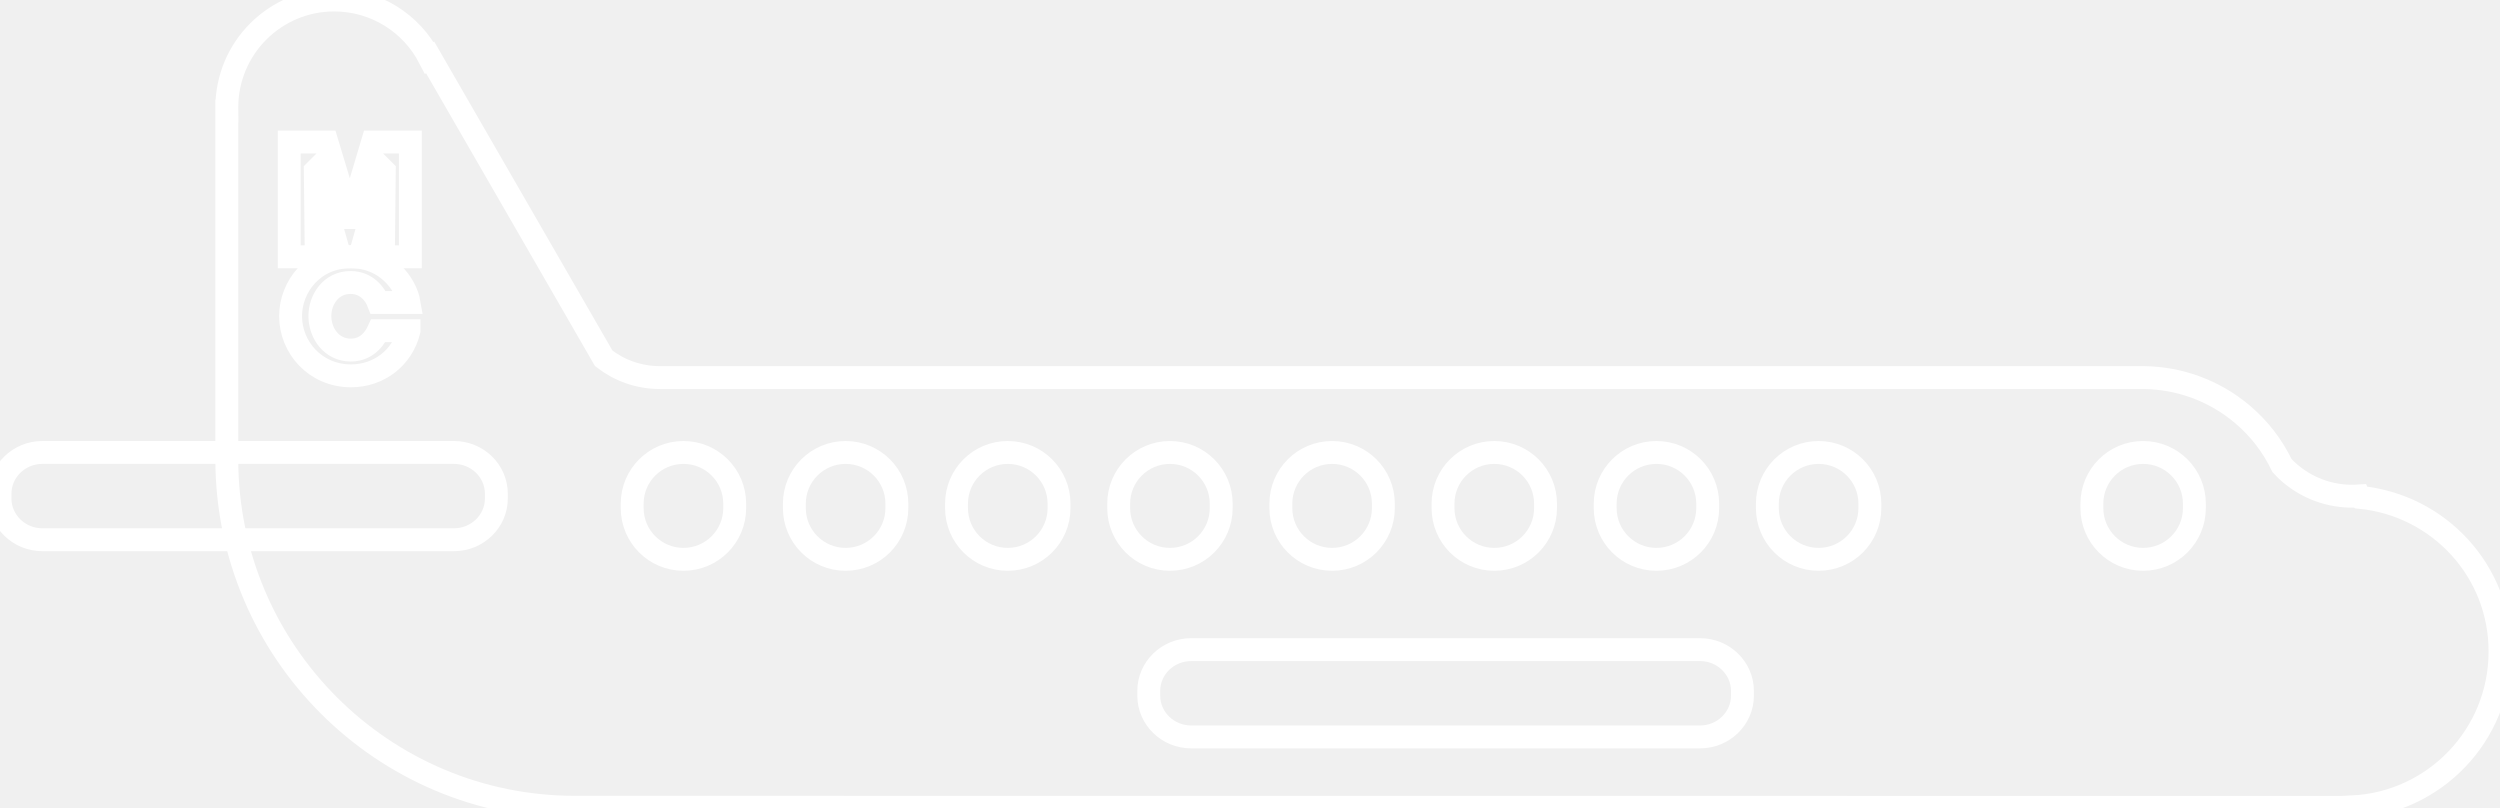
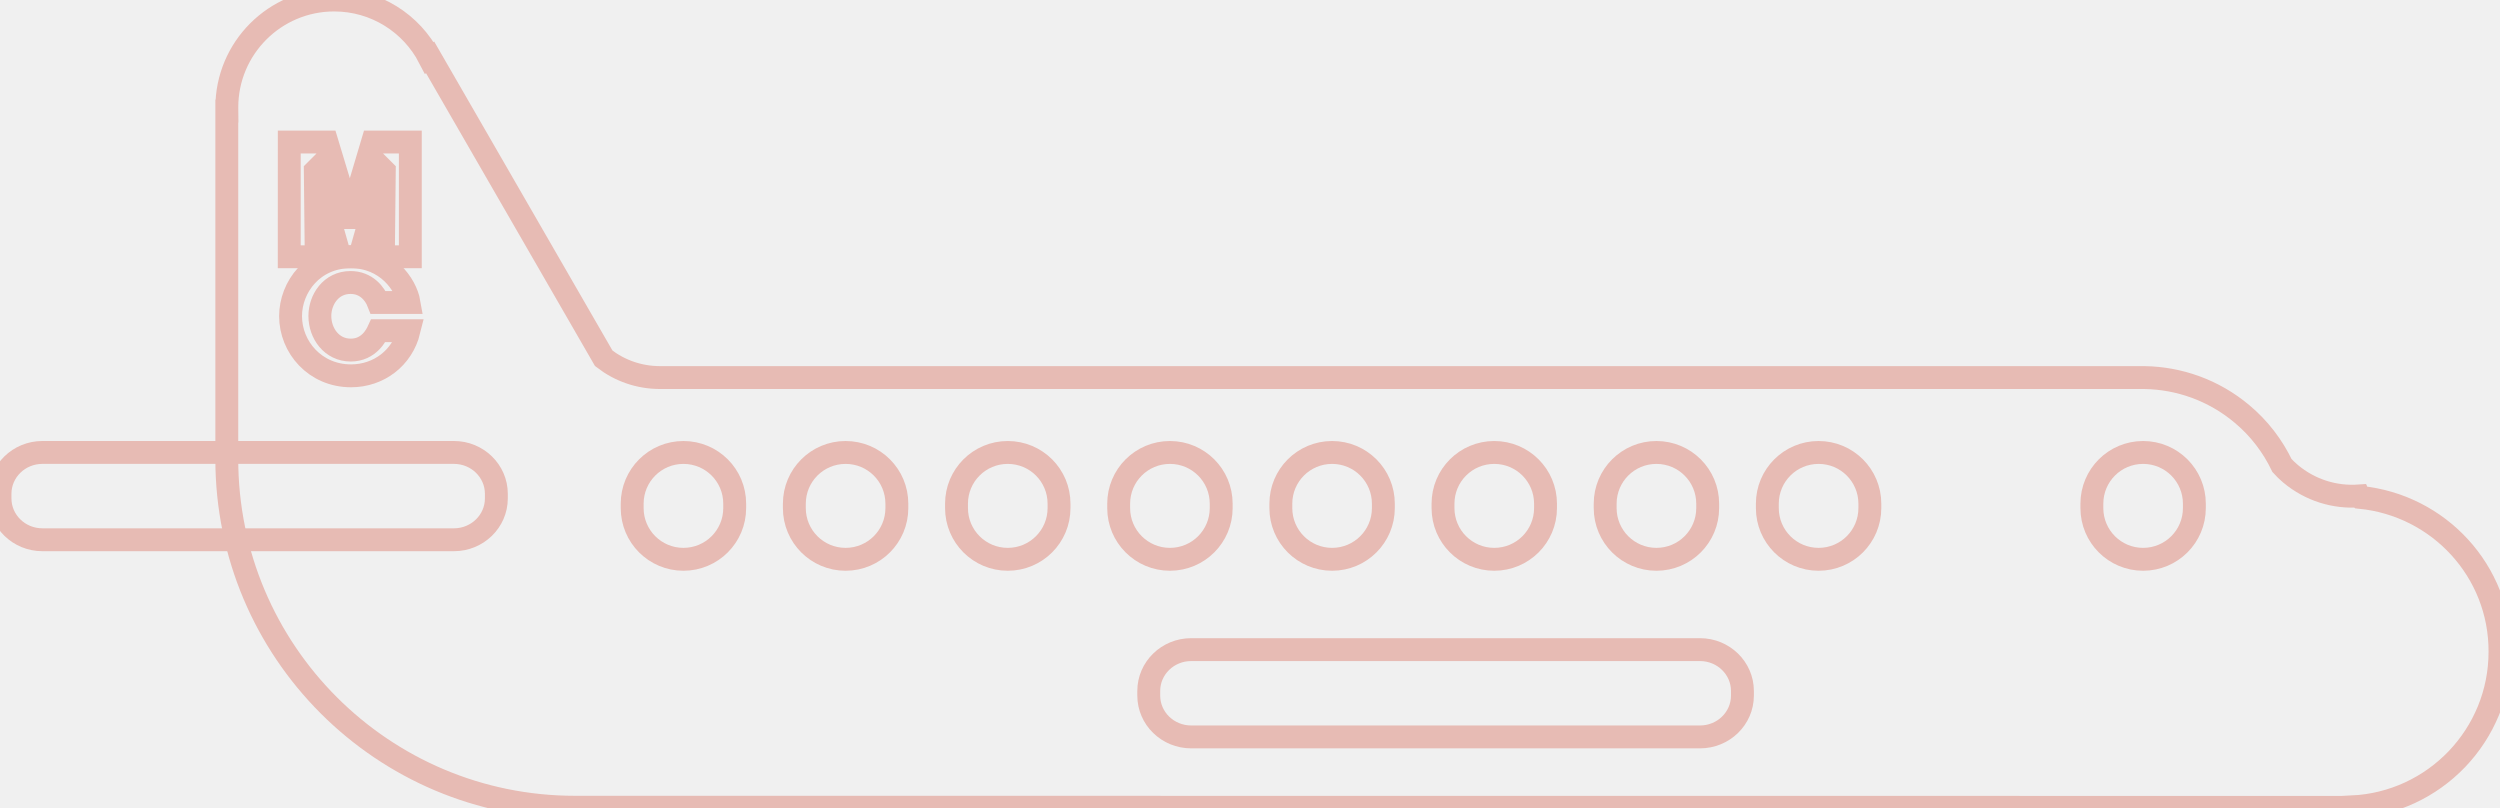
- <svg xmlns="http://www.w3.org/2000/svg" version="1.1" id="Layer_1" x="0px" y="0px" width="109.224px" height="35.274px" viewBox="0 0 109.224 35.274" enable-background="new 0 0 109.224 35.274" xml:space="preserve">
-   <path fill="none" stroke="#FFFFFF" stroke-miterlimit="10" d="M1381.166,377.146v-0.02c3.598-0.167,6.467-3.136,6.467-6.779  c0.014-3.524-2.675-6.407-6.114-6.746c-0.016-0.016-0.03-0.035-0.042-0.06c-1.055,0.075-2.131-0.244-3.002-0.975  c-0.129-0.11-0.254-0.229-0.366-0.354c-0.406-0.844-0.985-1.616-1.753-2.258c-1.242-1.042-2.752-1.56-4.253-1.585  c0,0-64.684,0-64.854,0c-0.93,0-1.781-0.312-2.463-0.841l-7.584-13.149l-0.033,0.02c-0.777-1.504-2.351-2.527-4.159-2.527  c-2.589,0-4.69,2.102-4.69,4.691c0,0.055,0.007,0.104,0.007,0.162h-0.007v15.208c0,8.395,6.805,15.208,15.209,15.208  c0.217,0,0.646,0,0.646,0L1381.166,377.146z" />
-   <path fill="none" stroke="#FFFFFF" stroke-miterlimit="10" d="M1308.269,361.64c-1.238,0-2.239,1.001-2.239,2.24v0.189  c0,1.239,1.001,2.24,2.239,2.24c1.239,0,2.24-1.001,2.24-2.24v-0.189C1310.509,362.641,1309.508,361.64,1308.269,361.64z" />
-   <path fill="none" stroke="#FFFFFF" stroke-miterlimit="10" d="M1315.354,361.64c-1.238,0-2.239,1.001-2.239,2.24v0.189  c0,1.239,1.001,2.24,2.239,2.24c1.239,0,2.24-1.001,2.24-2.24v-0.189C1317.594,362.641,1316.593,361.64,1315.354,361.64z" />
-   <path fill="none" stroke="#FFFFFF" stroke-miterlimit="10" d="M1322.438,361.64c-1.238,0-2.239,1.001-2.239,2.24v0.189  c0,1.239,1.001,2.24,2.239,2.24c1.239,0,2.24-1.001,2.24-2.24v-0.189C1324.679,362.641,1323.678,361.64,1322.438,361.64z" />
-   <path fill="none" stroke="#FFFFFF" stroke-miterlimit="10" d="M1329.523,361.64c-1.238,0-2.239,1.001-2.239,2.24v0.189  c0,1.239,1.001,2.24,2.239,2.24c1.239,0,2.24-1.001,2.24-2.24v-0.189C1331.764,362.641,1330.763,361.64,1329.523,361.64z" />
-   <path fill="none" stroke="#FFFFFF" stroke-miterlimit="10" d="M1336.608,361.64c-1.238,0-2.239,1.001-2.239,2.24v0.189  c0,1.239,1.001,2.24,2.239,2.24c1.239,0,2.24-1.001,2.24-2.24v-0.189C1338.849,362.641,1337.848,361.64,1336.608,361.64z" />
-   <path fill="none" stroke="#FFFFFF" stroke-miterlimit="10" d="M1343.693,361.64c-1.238,0-2.239,1.001-2.239,2.24v0.189  c0,1.239,1.001,2.24,2.239,2.24c1.239,0,2.24-1.001,2.24-2.24v-0.189C1345.934,362.641,1344.933,361.64,1343.693,361.64z" />
-   <path fill="none" stroke="#FFFFFF" stroke-miterlimit="10" d="M1350.778,361.64c-1.238,0-2.239,1.001-2.239,2.24v0.189  c0,1.239,1.001,2.24,2.239,2.24c1.239,0,2.24-1.001,2.24-2.24v-0.189C1353.019,362.641,1352.018,361.64,1350.778,361.64z" />
-   <path fill="none" stroke="#FFFFFF" stroke-miterlimit="10" d="M1357.863,361.64c-1.238,0-2.239,1.001-2.239,2.24v0.189  c0,1.239,1.001,2.24,2.239,2.24c1.239,0,2.24-1.001,2.24-2.24v-0.189C1360.104,362.641,1359.103,361.64,1357.863,361.64z" />
-   <path fill="none" stroke="#FFFFFF" stroke-miterlimit="10" d="M1372.041,361.64c-1.238,0-2.239,1.001-2.239,2.24v0.189  c0,1.239,1.001,2.24,2.239,2.24c1.239,0,2.24-1.001,2.24-2.24v-0.189C1374.281,362.641,1373.28,361.64,1372.041,361.64z" />
-   <path fill="none" stroke="#FFFFFF" stroke-miterlimit="10" d="M1354.536,372.262c0,0.996-0.831,1.805-1.854,1.805h-22.23  c-1.024,0-1.854-0.809-1.854-1.805v-0.203c0-0.997,0.829-1.806,1.854-1.806h22.23c1.023,0,1.854,0.809,1.854,1.806V372.262z" />
-   <path fill="none" stroke="#FFFFFF" stroke-miterlimit="10" d="M1300.095,363.648c0,0.996-0.831,1.805-1.854,1.805h-17.978  c-1.024,0-1.854-0.809-1.854-1.805v-0.203c0-0.997,0.829-1.806,1.854-1.806h17.978c1.023,0,1.854,0.809,1.854,1.806V363.648z" />
-   <path fill="none" stroke="#FFFFFF" stroke-miterlimit="10" d="M1291.047,348.077h1.646l0.996,3.299h0.014l0.982-3.299h1.652v5.013  h-1.178l0.04-3.753l-0.014-0.014l-1.07,3.767h-0.847l-1.07-3.767l-0.014,0.014l0.041,3.753h-1.179V348.077z" />
-   <path fill="none" stroke="#FFFFFF" stroke-miterlimit="10" d="M1296.279,356.321c-0.291,1.186-1.321,1.971-2.533,1.971  c-1.571,0-2.642-1.253-2.642-2.608c0-1.28,0.988-2.594,2.629-2.594c1.571,0,2.411,1.212,2.546,1.998h-1.341  c-0.143-0.373-0.521-0.874-1.213-0.874c-0.859,0-1.341,0.752-1.341,1.463c0,0.759,0.515,1.49,1.349,1.49  c0.799,0,1.124-0.67,1.205-0.847H1296.279z" />
+ <svg xmlns="http://www.w3.org/2000/svg" version="1.1" id="Layer_1" x="0px" y="0px" width="109.225px" height="35.273px" viewBox="0 0 109.225 35.273" enable-background="new 0 0 109.225 35.273" xml:space="preserve">
  <g>
-     <path fill="none" stroke="#FFFFFF" stroke-miterlimit="10" d="M102.757,35.274v-0.02c3.598-0.167,6.467-3.136,6.467-6.779   c0.014-3.524-2.675-6.407-6.114-6.746c-0.016-0.016-0.03-0.035-0.042-0.06c-1.055,0.075-2.131-0.244-3.002-0.975   c-0.129-0.11-0.254-0.229-0.366-0.354c-0.406-0.844-0.985-1.616-1.753-2.258c-1.242-1.042-2.752-1.56-4.253-1.585   c0,0-64.684,0-64.854,0c-0.93,0-1.781-0.312-2.463-0.841L18.792,2.507l-0.033,0.02C17.981,1.022,16.408,0,14.6,0   c-2.589,0-4.69,2.102-4.69,4.691c0,0.055,0.007,0.104,0.007,0.162H9.909v15.208c0,8.395,6.805,15.208,15.209,15.208   c0.217,0,0.646,0,0.646,0L102.757,35.274z" />
-     <path fill="none" stroke="#FFFFFF" stroke-miterlimit="10" d="M29.859,19.768c-1.238,0-2.239,1.001-2.239,2.24v0.189   c0,1.239,1.001,2.24,2.239,2.24c1.239,0,2.24-1.001,2.24-2.24v-0.189C32.1,20.769,31.099,19.768,29.859,19.768z" />
-     <path fill="none" stroke="#FFFFFF" stroke-miterlimit="10" d="M36.944,19.768c-1.238,0-2.239,1.001-2.239,2.24v0.189   c0,1.239,1.001,2.24,2.239,2.24c1.239,0,2.24-1.001,2.24-2.24v-0.189C39.185,20.769,38.184,19.768,36.944,19.768z" />
-     <path fill="none" stroke="#FFFFFF" stroke-miterlimit="10" d="M44.029,19.768c-1.238,0-2.239,1.001-2.239,2.24v0.189   c0,1.239,1.001,2.24,2.239,2.24c1.239,0,2.24-1.001,2.24-2.24v-0.189C46.27,20.769,45.269,19.768,44.029,19.768z" />
-     <path fill="none" stroke="#FFFFFF" stroke-miterlimit="10" d="M51.114,19.768c-1.238,0-2.239,1.001-2.239,2.24v0.189   c0,1.239,1.001,2.24,2.239,2.24c1.239,0,2.24-1.001,2.24-2.24v-0.189C53.354,20.769,52.354,19.768,51.114,19.768z" />
-     <path fill="none" stroke="#FFFFFF" stroke-miterlimit="10" d="M58.199,19.768c-1.238,0-2.239,1.001-2.239,2.24v0.189   c0,1.239,1.001,2.24,2.239,2.24c1.239,0,2.24-1.001,2.24-2.24v-0.189C60.439,20.769,59.438,19.768,58.199,19.768z" />
-     <path fill="none" stroke="#FFFFFF" stroke-miterlimit="10" d="M65.284,19.768c-1.238,0-2.239,1.001-2.239,2.24v0.189   c0,1.239,1.001,2.24,2.239,2.24c1.239,0,2.24-1.001,2.24-2.24v-0.189C67.524,20.769,66.523,19.768,65.284,19.768z" />
-     <path fill="none" stroke="#FFFFFF" stroke-miterlimit="10" d="M72.369,19.768c-1.238,0-2.239,1.001-2.239,2.24v0.189   c0,1.239,1.001,2.24,2.239,2.24c1.239,0,2.24-1.001,2.24-2.24v-0.189C74.609,20.769,73.608,19.768,72.369,19.768z" />
-     <path fill="none" stroke="#FFFFFF" stroke-miterlimit="10" d="M79.454,19.768c-1.238,0-2.239,1.001-2.239,2.24v0.189   c0,1.239,1.001,2.24,2.239,2.24c1.239,0,2.24-1.001,2.24-2.24v-0.189C81.694,20.769,80.693,19.768,79.454,19.768z" />
-     <path fill="none" stroke="#FFFFFF" stroke-miterlimit="10" d="M93.632,19.768c-1.238,0-2.239,1.001-2.239,2.24v0.189   c0,1.239,1.001,2.24,2.239,2.24c1.239,0,2.24-1.001,2.24-2.24v-0.189C95.872,20.769,94.871,19.768,93.632,19.768z" />
-     <path fill="none" stroke="#FFFFFF" stroke-miterlimit="10" d="M76.127,30.391c0,0.996-0.831,1.805-1.854,1.805h-22.23   c-1.024,0-1.854-0.809-1.854-1.805v-0.203c0-0.997,0.829-1.806,1.854-1.806h22.23c1.023,0,1.854,0.809,1.854,1.806V30.391z" />
-     <path fill="none" stroke="#FFFFFF" stroke-miterlimit="10" d="M21.686,21.776c0,0.996-0.831,1.805-1.854,1.805H1.854   C0.829,23.582,0,22.772,0,21.776v-0.203c0-0.997,0.829-1.806,1.854-1.806h17.978c1.023,0,1.854,0.809,1.854,1.806V21.776z" />
-     <path fill="none" stroke="#FFFFFF" stroke-miterlimit="10" d="M12.638,6.206h1.646l0.996,3.299h0.014l0.982-3.299h1.652v5.013   H16.75l0.04-3.753l-0.014-0.014l-1.07,3.767h-0.847l-1.07-3.767l-0.014,0.014l0.041,3.753h-1.179V6.206z" />
-     <path fill="none" stroke="#FFFFFF" stroke-miterlimit="10" d="M17.87,14.449c-0.291,1.186-1.321,1.971-2.533,1.971   c-1.571,0-2.642-1.253-2.642-2.608c0-1.28,0.988-2.594,2.629-2.594c1.571,0,2.411,1.212,2.546,1.998h-1.341   c-0.143-0.373-0.521-0.874-1.213-0.874c-0.859,0-1.341,0.752-1.341,1.463c0,0.759,0.515,1.49,1.349,1.49   c0.799,0,1.124-0.67,1.205-0.847H17.87z" />
+     <path fill="none" stroke="#E7BBB4" stroke-miterlimit="10" d="M102.757,35.274v-0.02c3.599-0.167,6.468-3.136,6.468-6.779   c0.014-3.523-2.676-6.407-6.114-6.746c-0.017-0.016-0.03-0.035-0.042-0.06c-1.055,0.075-2.131-0.244-3.002-0.976   c-0.129-0.109-0.254-0.229-0.366-0.354c-0.406-0.844-0.985-1.616-1.753-2.258c-1.242-1.042-2.752-1.561-4.253-1.585   c0,0-64.685,0-64.854,0c-0.93,0-1.78-0.312-2.463-0.841L18.792,2.507l-0.033,0.02C17.981,1.022,16.408,0,14.6,0   c-2.59,0-4.69,2.102-4.69,4.69c0,0.056,0.007,0.104,0.007,0.162H9.909v15.208c0,8.396,6.805,15.208,15.209,15.208   c0.217,0,0.646,0,0.646,0L102.757,35.274z" />
+     <path fill="none" stroke="#E7BBB4" stroke-miterlimit="10" d="M29.859,19.768c-1.238,0-2.239,1.001-2.239,2.24v0.189   c0,1.238,1.001,2.239,2.239,2.239c1.239,0,2.24-1.001,2.24-2.239v-0.189C32.1,20.769,31.099,19.768,29.859,19.768z" />
+     <path fill="none" stroke="#E7BBB4" stroke-miterlimit="10" d="M36.944,19.768c-1.238,0-2.239,1.001-2.239,2.24v0.189   c0,1.238,1.001,2.239,2.239,2.239c1.239,0,2.24-1.001,2.24-2.239v-0.189C39.185,20.769,38.184,19.768,36.944,19.768z" />
+     <path fill="none" stroke="#E7BBB4" stroke-miterlimit="10" d="M44.029,19.768c-1.238,0-2.239,1.001-2.239,2.24v0.189   c0,1.238,1.001,2.239,2.239,2.239c1.239,0,2.24-1.001,2.24-2.239v-0.189C46.27,20.769,45.269,19.768,44.029,19.768z" />
+     <path fill="none" stroke="#E7BBB4" stroke-miterlimit="10" d="M51.114,19.768c-1.238,0-2.239,1.001-2.239,2.24v0.189   c0,1.238,1.001,2.239,2.239,2.239c1.239,0,2.24-1.001,2.24-2.239v-0.189C53.354,20.769,52.354,19.768,51.114,19.768z" />
+     <path fill="none" stroke="#E7BBB4" stroke-miterlimit="10" d="M58.199,19.768c-1.238,0-2.239,1.001-2.239,2.24v0.189   c0,1.238,1.001,2.239,2.239,2.239c1.239,0,2.24-1.001,2.24-2.239v-0.189C60.439,20.769,59.438,19.768,58.199,19.768z" />
+     <path fill="none" stroke="#E7BBB4" stroke-miterlimit="10" d="M65.284,19.768c-1.238,0-2.239,1.001-2.239,2.24v0.189   c0,1.238,1.001,2.239,2.239,2.239c1.239,0,2.24-1.001,2.24-2.239v-0.189C67.524,20.769,66.523,19.768,65.284,19.768z" />
+     <path fill="none" stroke="#E7BBB4" stroke-miterlimit="10" d="M72.369,19.768c-1.238,0-2.239,1.001-2.239,2.24v0.189   c0,1.238,1.001,2.239,2.239,2.239c1.239,0,2.24-1.001,2.24-2.239v-0.189C74.609,20.769,73.608,19.768,72.369,19.768z" />
+     <path fill="none" stroke="#E7BBB4" stroke-miterlimit="10" d="M79.454,19.768c-1.238,0-2.239,1.001-2.239,2.24v0.189   c0,1.238,1.001,2.239,2.239,2.239c1.239,0,2.24-1.001,2.24-2.239v-0.189C81.694,20.769,80.693,19.768,79.454,19.768z" />
+     <path fill="none" stroke="#E7BBB4" stroke-miterlimit="10" d="M93.632,19.768c-1.237,0-2.238,1.001-2.238,2.24v0.189   c0,1.238,1.001,2.239,2.238,2.239c1.239,0,2.24-1.001,2.24-2.239v-0.189C95.872,20.769,94.871,19.768,93.632,19.768z" />
+     <path fill="none" stroke="#E7BBB4" stroke-miterlimit="10" d="M76.127,30.391c0,0.996-0.831,1.805-1.854,1.805h-22.23   c-1.023,0-1.854-0.809-1.854-1.805v-0.203c0-0.997,0.829-1.806,1.854-1.806h22.23c1.022,0,1.854,0.809,1.854,1.806V30.391z" />
+     <path fill="none" stroke="#E7BBB4" stroke-miterlimit="10" d="M21.686,21.776c0,0.996-0.831,1.806-1.854,1.806H1.854   C0.829,23.582,0,22.772,0,21.776v-0.202c0-0.997,0.829-1.807,1.854-1.807h17.978c1.023,0,1.854,0.81,1.854,1.807V21.776z" />
+     <path fill="none" stroke="#E7BBB4" stroke-miterlimit="10" d="M12.638,6.206h1.646l0.996,3.299h0.014l0.982-3.299h1.651v5.013   H16.75l0.04-3.753l-0.014-0.014l-1.07,3.767h-0.847l-1.07-3.767l-0.014,0.014l0.041,3.753h-1.179L12.638,6.206L12.638,6.206z" />
+     <path fill="none" stroke="#E7BBB4" stroke-miterlimit="10" d="M17.87,14.449c-0.291,1.186-1.321,1.971-2.533,1.971   c-1.57,0-2.642-1.253-2.642-2.608c0-1.279,0.988-2.594,2.629-2.594c1.571,0,2.411,1.212,2.546,1.998h-1.341   c-0.144-0.373-0.521-0.874-1.213-0.874c-0.859,0-1.341,0.752-1.341,1.463c0,0.759,0.515,1.49,1.349,1.49   c0.799,0,1.124-0.67,1.205-0.847L17.87,14.449L17.87,14.449z" />
  </g>
</svg>
